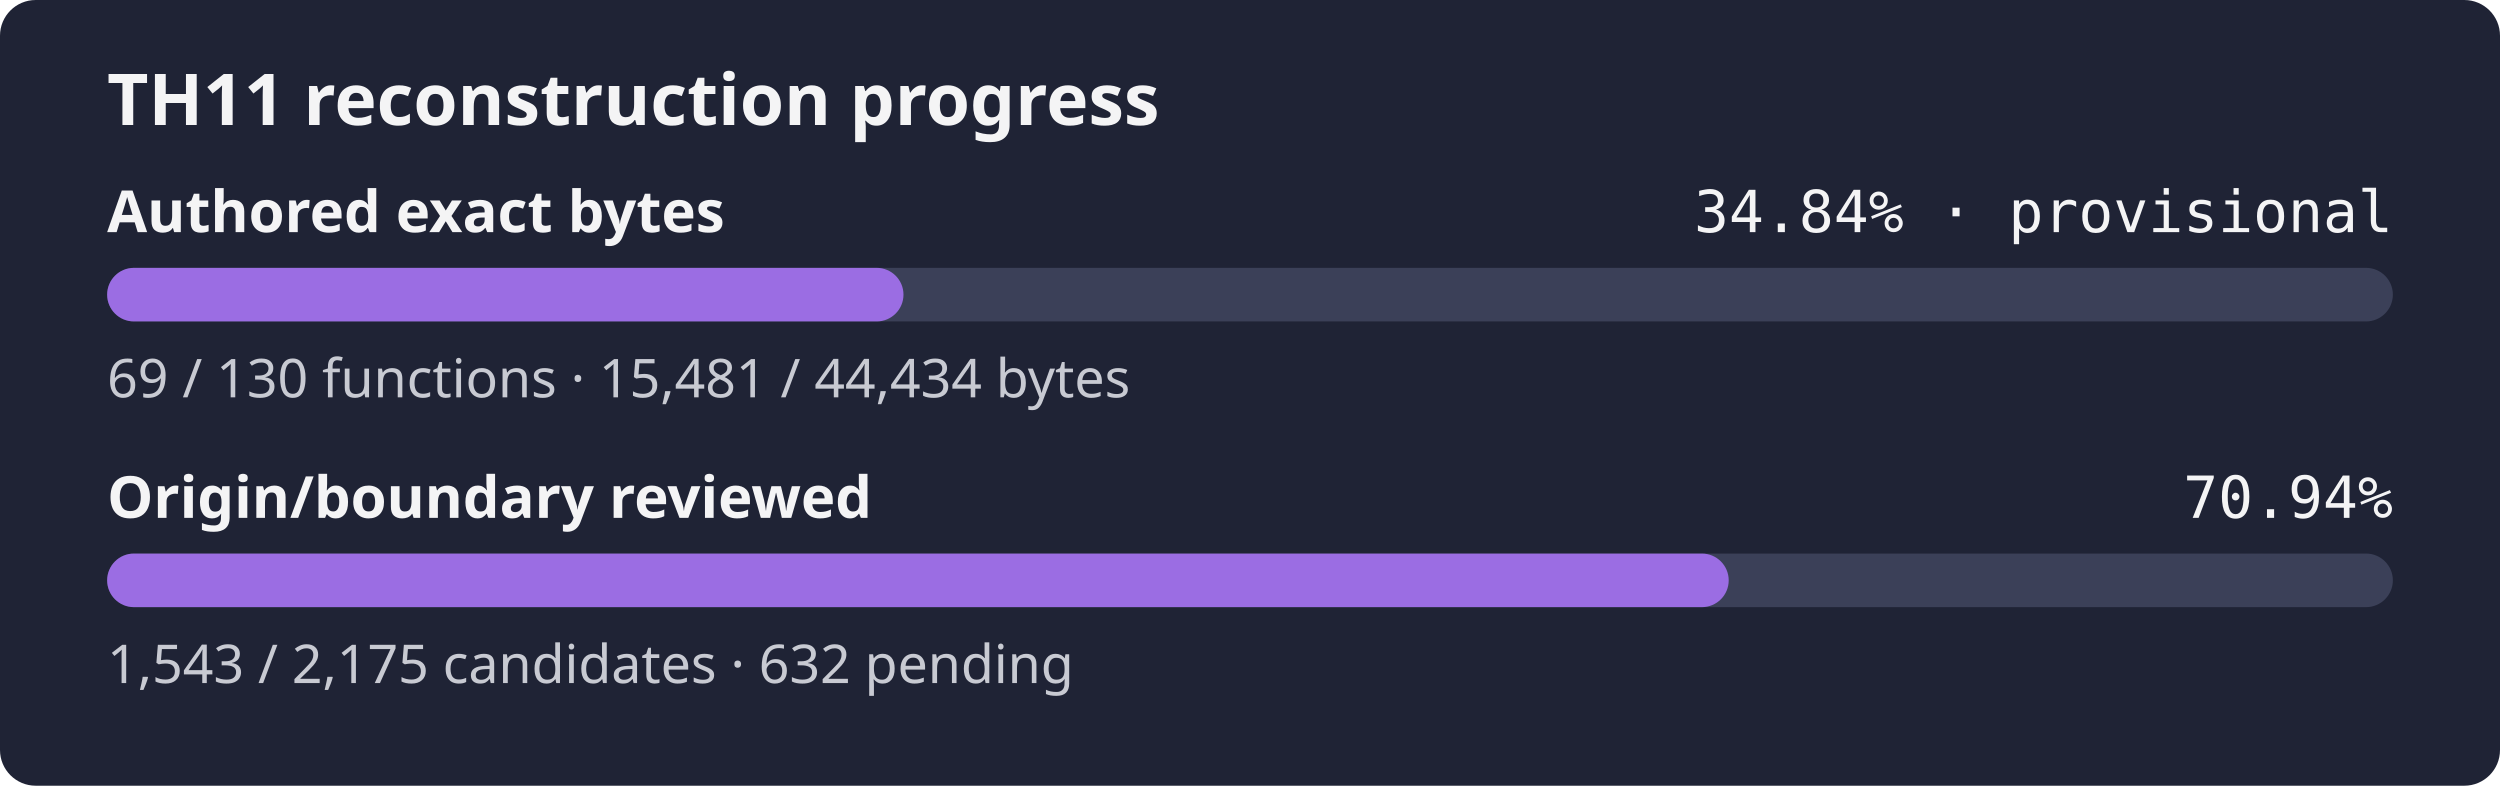
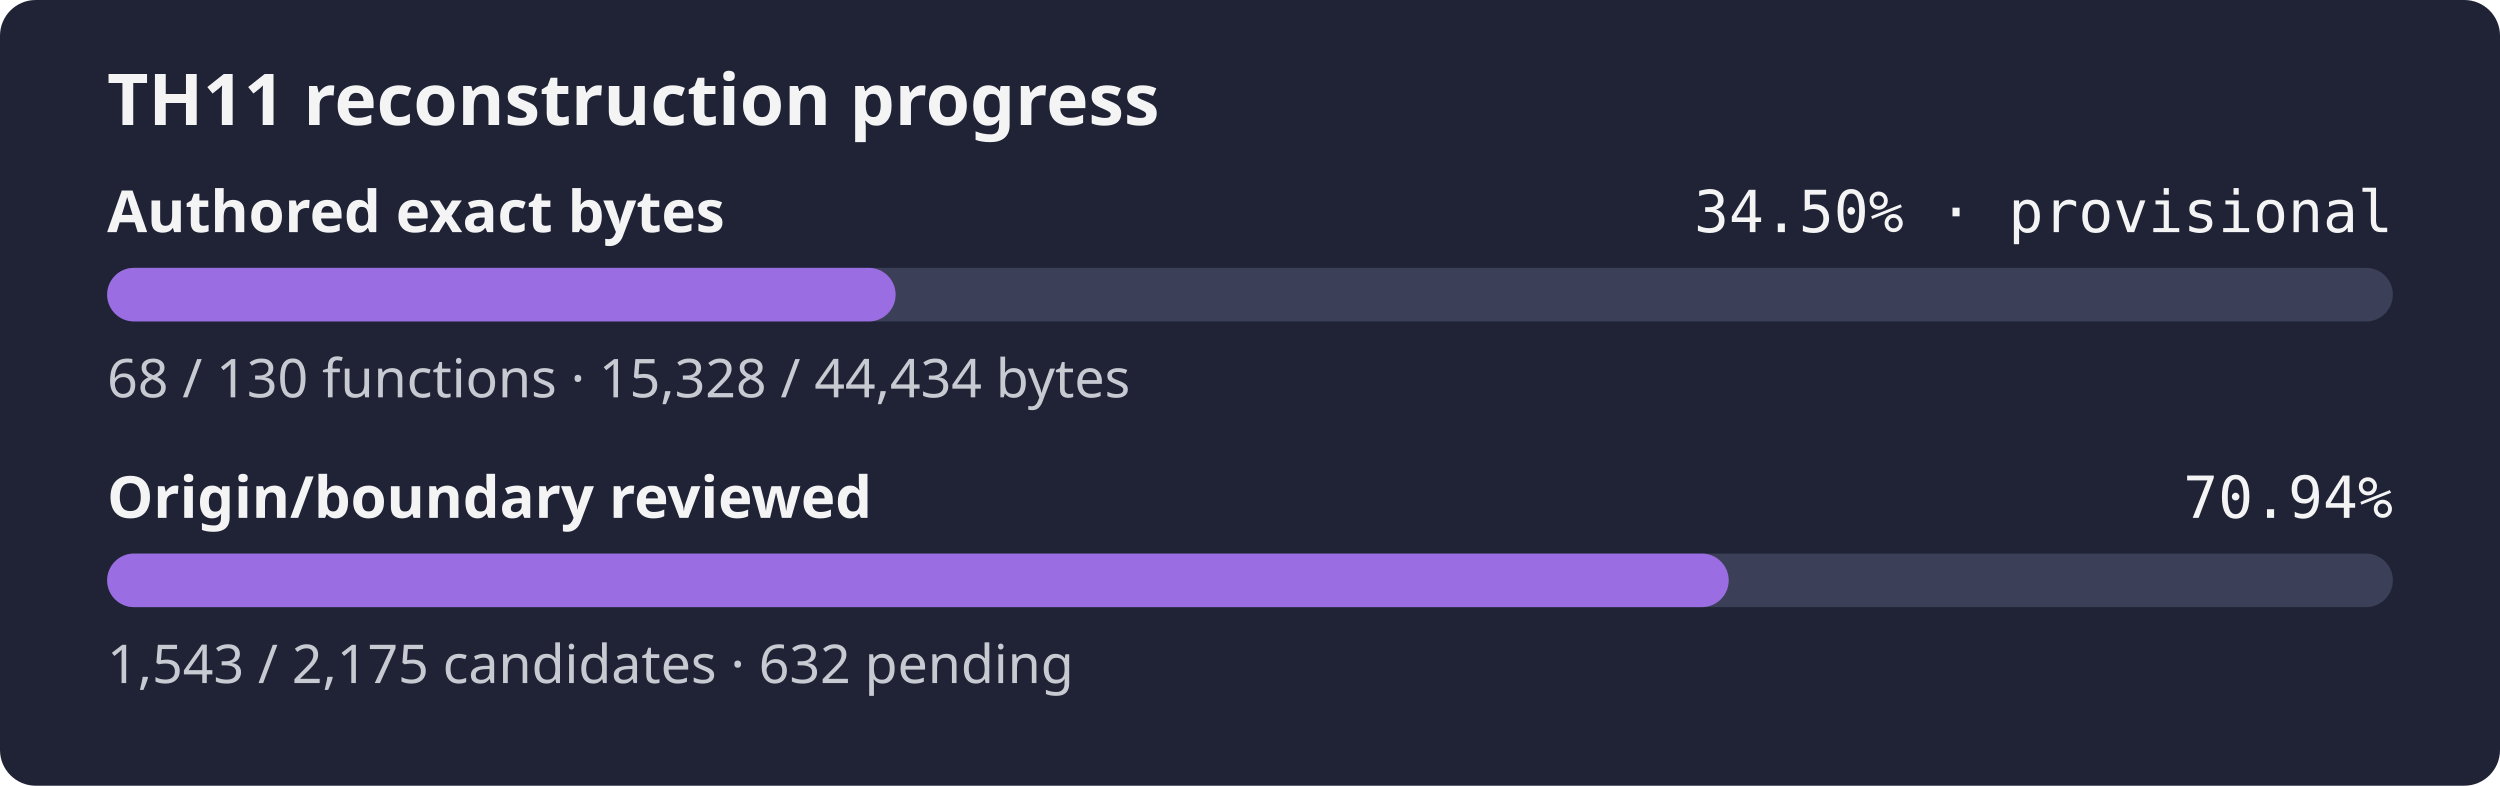
- <svg xmlns="http://www.w3.org/2000/svg" width="560" height="176" role="img" aria-label="TH11 reconstruction progress: currently classified authored bytes 34.84% exact, provisional inventory, origin and boundary review 70.94%">
+ <svg xmlns="http://www.w3.org/2000/svg" width="560" height="176" role="img" aria-label="TH11 reconstruction progress: currently classified authored bytes 34.50% exact, provisional inventory, origin and boundary review 70.94%">
  <rect width="560" height="176" rx="8" fill="#1f2335" />
  <text x="24" y="28" fill="#f4f4f5" font-family="sans-serif" font-size="16" font-weight="600">TH11 reconstruction progress</text>
  <text x="24" y="52" fill="#f4f4f5" font-family="sans-serif" font-size="13" font-weight="600">Authored exact bytes</text>
-   <text x="536" y="52" fill="#f4f4f5" text-anchor="end" font-family="monospace" font-size="13">34.84% · provisional</text>
+   <text x="536" y="52" fill="#f4f4f5" text-anchor="end" font-family="monospace" font-size="13">34.50% · provisional</text>
  <rect x="24" y="60" width="512" height="12" rx="6" fill="#3b4058" />
-   <rect x="24" y="60" width="178.38" height="12" rx="6" fill="#9b6de3" />
-   <text x="24" y="89" fill="#c8cad2" font-family="sans-serif" font-size="12">69 / 130 functions · 15,481 / 44,434 bytes</text>
+   <rect x="24" y="60" width="176.62" height="12" rx="6" fill="#9b6de3" />
+   <text x="24" y="89" fill="#c8cad2" font-family="sans-serif" font-size="12">68 / 130 functions · 15,328 / 44,434 bytes</text>
  <text x="24" y="116" fill="#f4f4f5" font-family="sans-serif" font-size="13" font-weight="600">Origin/boundary reviewed</text>
  <text x="536" y="116" fill="#f4f4f5" text-anchor="end" font-family="monospace" font-size="13">70.94%</text>
  <rect x="24" y="124" width="512" height="12" rx="6" fill="#3b4058" />
  <rect x="24" y="124" width="363.23" height="12" rx="6" fill="#9b6de3" />
  <text x="24" y="153" fill="#c8cad2" font-family="sans-serif" font-size="12">1,543 / 2,175 candidates · 632 pending</text>
</svg>
